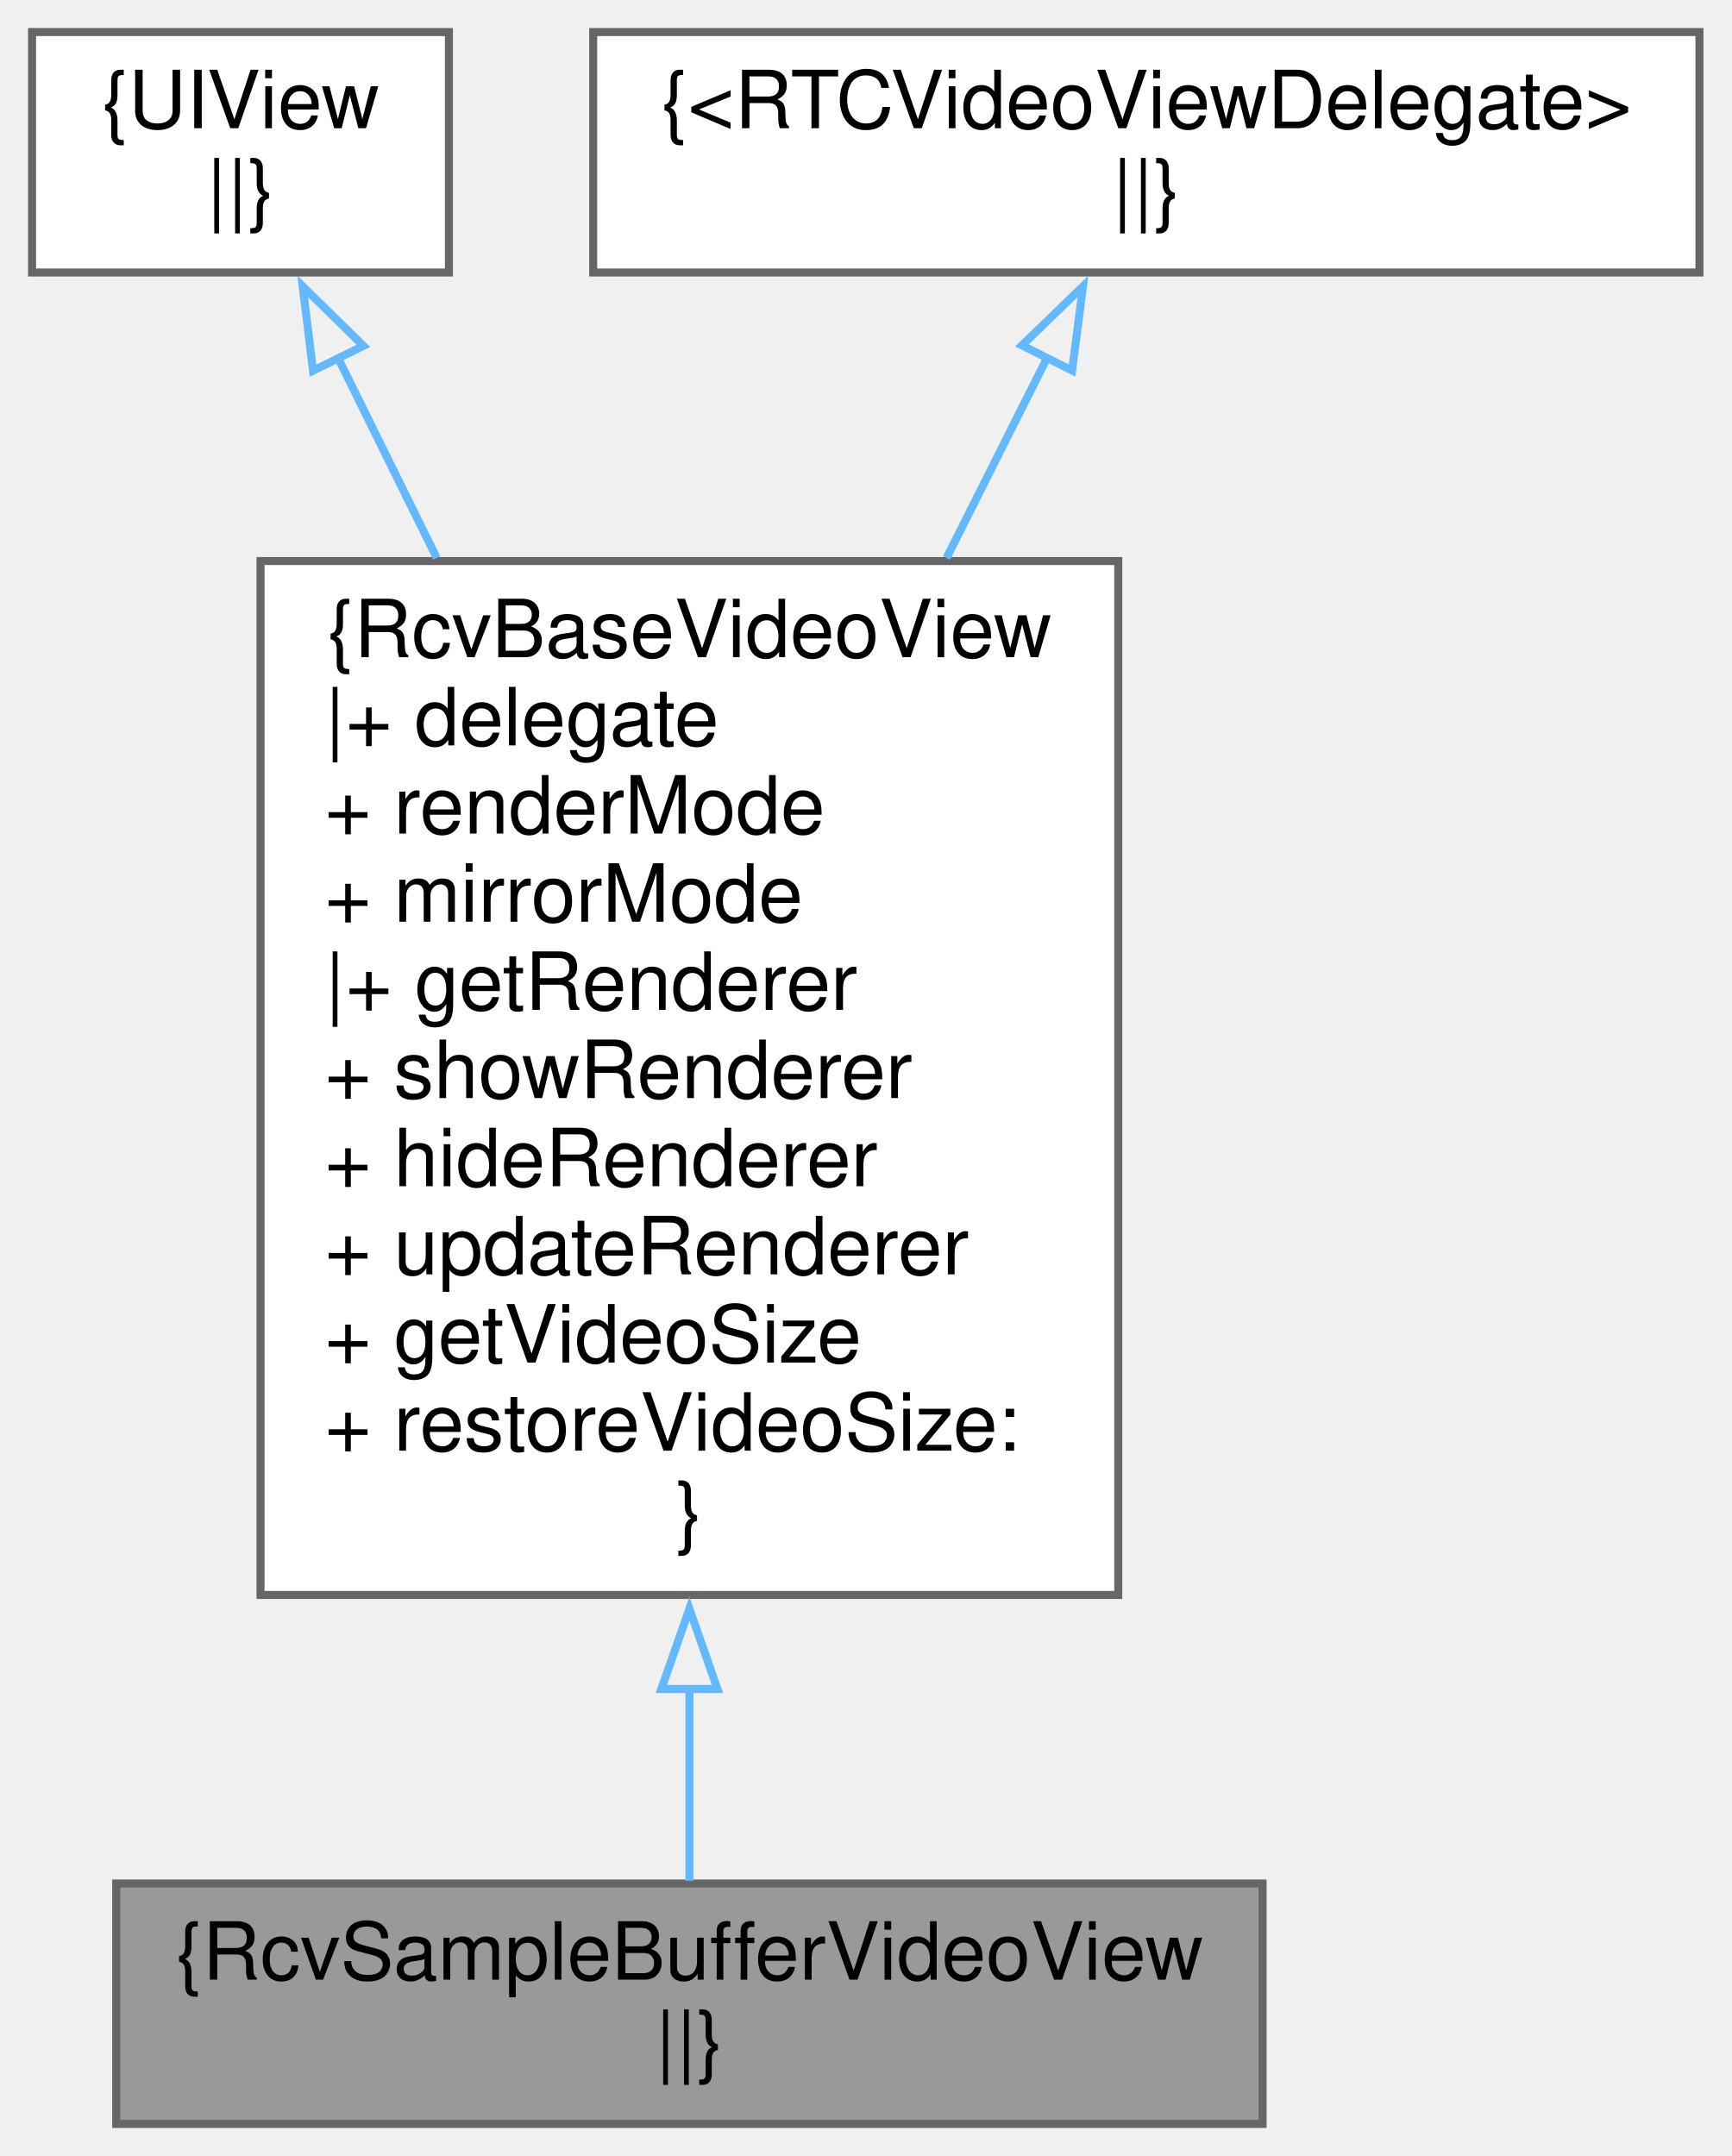
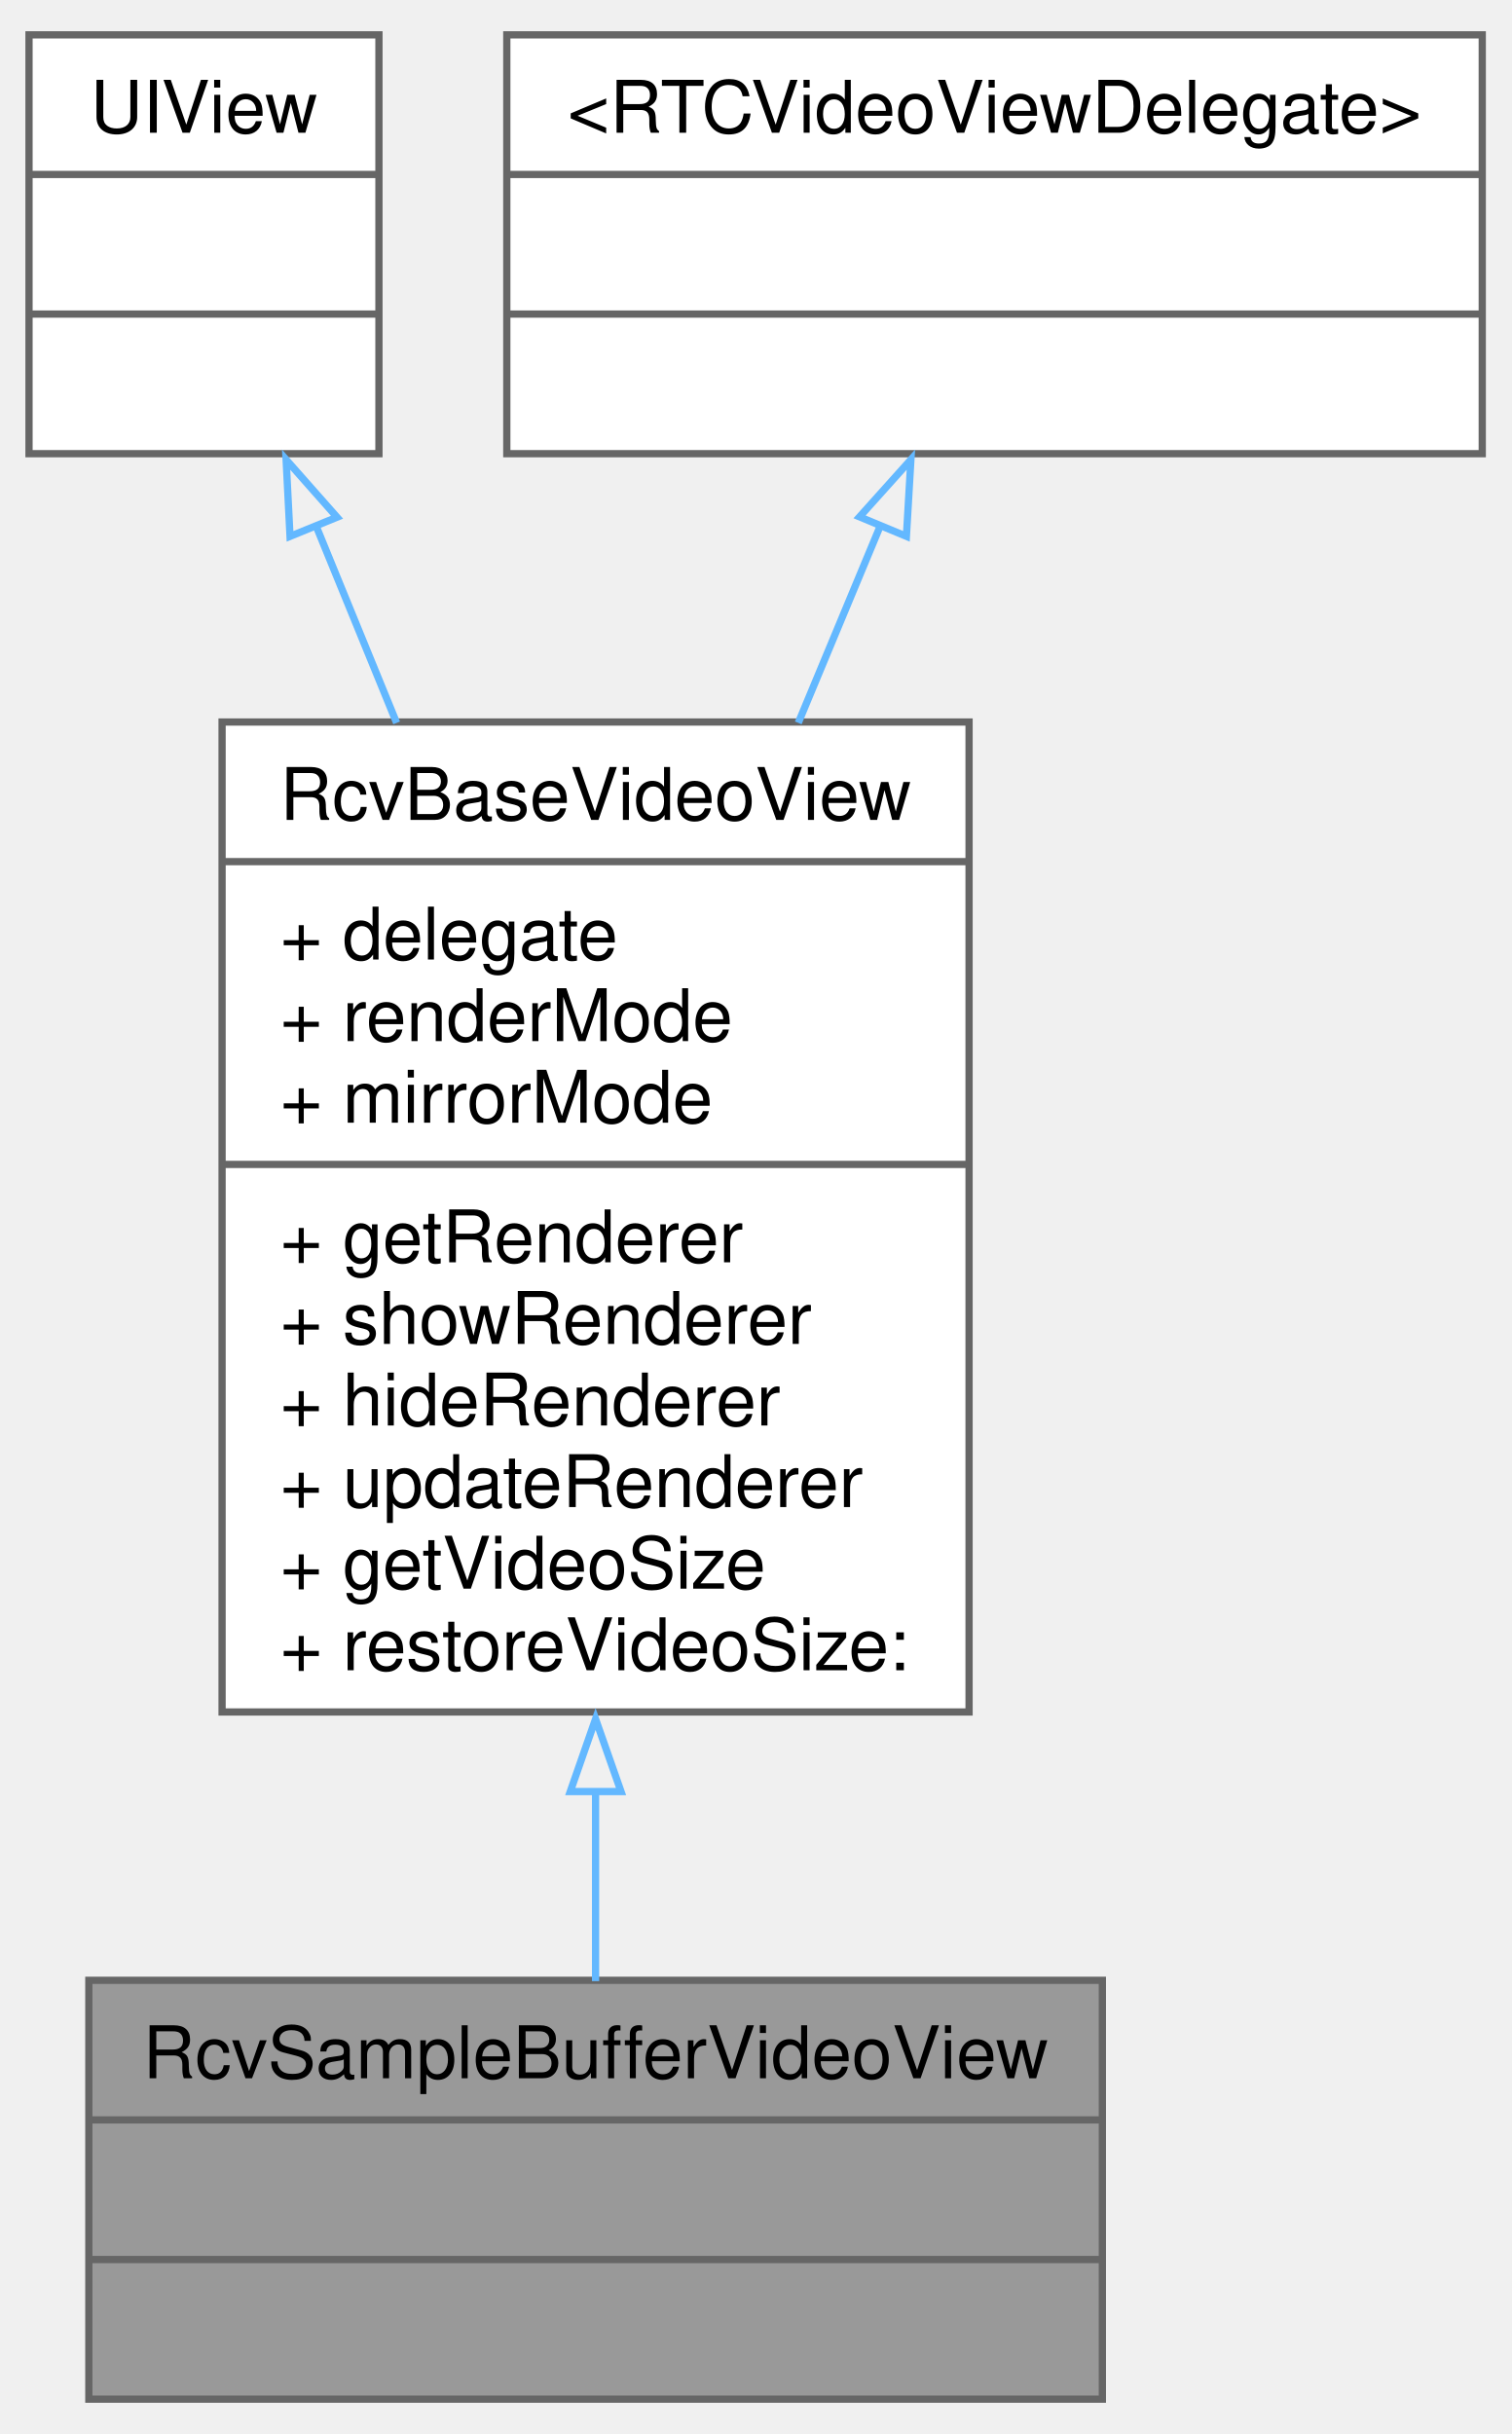
- <svg xmlns="http://www.w3.org/2000/svg" xmlns:xlink="http://www.w3.org/1999/xlink" width="216pt" height="269pt" viewBox="0.00 0.00 216.00 269.00">
-   <g id="graph0" class="graph" transform="scale(1 1) rotate(0) translate(4 265)">
+ <svg xmlns="http://www.w3.org/2000/svg" xmlns:xlink="http://www.w3.org/1999/xlink" width="208pt" height="335pt" viewBox="0.00 0.00 208.38 335.00">
+   <g id="graph0" class="graph" transform="scale(1 1) rotate(0) translate(4 331)">
    <g id="node1" class="node">
      <g id="a_node1">
        <a xlink:title=" ">
-           <polygon fill="#999999" stroke="#666666" points="153.5,-30 10.5,-30 10.5,0 153.5,0 153.5,-30" />
-           <text text-anchor="middle" x="82" y="-18" font-family="Helvetica,sans-Serif" font-size="10.00">{RcvSampleBufferVideoView</text>
-           <text text-anchor="middle" x="82" y="-7" font-family="Helvetica,sans-Serif" font-size="10.00">||}</text>
+           <polygon fill="#999999" stroke="#666666" points="8.25,-0.5 8.25,-58.25 148,-58.25 148,-0.5 8.25,-0.5" />
+           <text text-anchor="middle" x="78.12" y="-44.75" font-family="Helvetica,sans-Serif" font-size="10.00">RcvSampleBufferVideoView</text>
+           <polyline fill="none" stroke="#666666" points="8.25,-39 148,-39" />
+           <text text-anchor="middle" x="78.12" y="-25.5" font-family="Helvetica,sans-Serif" font-size="10.00"> </text>
+           <polyline fill="none" stroke="#666666" points="8.25,-19.75 148,-19.75" />
+           <text text-anchor="middle" x="78.12" y="-6.25" font-family="Helvetica,sans-Serif" font-size="10.00"> </text>
        </a>
      </g>
    </g>
    <g id="node2" class="node">
      <g id="a_node2">
        <a xlink:href="interface_rcv_base_video_view.html" target="_top" xlink:title=" ">
-           <polygon fill="white" stroke="#666666" points="135.5,-195 28.5,-195 28.5,-66 135.5,-66 135.5,-195" />
-           <text text-anchor="middle" x="82" y="-183" font-family="Helvetica,sans-Serif" font-size="10.00">{RcvBaseVideoView</text>
-           <text text-anchor="start" x="36.5" y="-172" font-family="Helvetica,sans-Serif" font-size="10.00">|+ delegate</text>
-           <text text-anchor="start" x="36.5" y="-161" font-family="Helvetica,sans-Serif" font-size="10.00">+ renderMode</text>
-           <text text-anchor="start" x="36.5" y="-150" font-family="Helvetica,sans-Serif" font-size="10.00">+ mirrorMode</text>
-           <text text-anchor="start" x="36.5" y="-139" font-family="Helvetica,sans-Serif" font-size="10.00">|+ getRenderer</text>
-           <text text-anchor="start" x="36.5" y="-128" font-family="Helvetica,sans-Serif" font-size="10.00">+ showRenderer</text>
-           <text text-anchor="start" x="36.5" y="-117" font-family="Helvetica,sans-Serif" font-size="10.00">+ hideRenderer</text>
-           <text text-anchor="start" x="36.5" y="-106" font-family="Helvetica,sans-Serif" font-size="10.00">+ updateRenderer</text>
-           <text text-anchor="start" x="36.5" y="-95" font-family="Helvetica,sans-Serif" font-size="10.00">+ getVideoSize</text>
-           <text text-anchor="start" x="36.5" y="-84" font-family="Helvetica,sans-Serif" font-size="10.00">+ restoreVideoSize:</text>
-           <text text-anchor="middle" x="82" y="-73" font-family="Helvetica,sans-Serif" font-size="10.00">}</text>
+           <polygon fill="white" stroke="#666666" points="26.62,-95.25 26.62,-231.75 129.62,-231.75 129.62,-95.25 26.62,-95.25" />
+           <text text-anchor="middle" x="78.12" y="-218.25" font-family="Helvetica,sans-Serif" font-size="10.00">RcvBaseVideoView</text>
+           <polyline fill="none" stroke="#666666" points="26.62,-212.5 129.62,-212.5" />
+           <text text-anchor="start" x="34.62" y="-199" font-family="Helvetica,sans-Serif" font-size="10.00">+ delegate</text>
+           <text text-anchor="start" x="34.62" y="-187.75" font-family="Helvetica,sans-Serif" font-size="10.00">+ renderMode</text>
+           <text text-anchor="start" x="34.62" y="-176.5" font-family="Helvetica,sans-Serif" font-size="10.00">+ mirrorMode</text>
+           <polyline fill="none" stroke="#666666" points="26.62,-170.75 129.62,-170.75" />
+           <text text-anchor="start" x="34.62" y="-157.25" font-family="Helvetica,sans-Serif" font-size="10.00">+ getRenderer</text>
+           <text text-anchor="start" x="34.62" y="-146" font-family="Helvetica,sans-Serif" font-size="10.00">+ showRenderer</text>
+           <text text-anchor="start" x="34.62" y="-134.75" font-family="Helvetica,sans-Serif" font-size="10.00">+ hideRenderer</text>
+           <text text-anchor="start" x="34.62" y="-123.5" font-family="Helvetica,sans-Serif" font-size="10.00">+ updateRenderer</text>
+           <text text-anchor="start" x="34.62" y="-112.25" font-family="Helvetica,sans-Serif" font-size="10.00">+ getVideoSize</text>
+           <text text-anchor="start" x="34.62" y="-101" font-family="Helvetica,sans-Serif" font-size="10.00">+ restoreVideoSize:</text>
        </a>
      </g>
    </g>
    <g id="edge1" class="edge">
-       <path fill="none" stroke="#63b8ff" d="M82,-54.42C82,-45.33 82,-36.94 82,-30.34" />
-       <polygon fill="none" stroke="#63b8ff" points="78.5,-54.27 82,-64.27 85.5,-54.27 78.5,-54.27" />
+       <path fill="none" stroke="#63b8ff" d="M78.12,-84.56C78.12,-75.16 78.12,-66.08 78.12,-58.14" />
+       <polygon fill="none" stroke="#63b8ff" points="74.63,-84.28 78.12,-94.28 81.63,-84.28 74.63,-84.28" />
    </g>
    <g id="node3" class="node">
      <g id="a_node3">
        <a xlink:title=" ">
-           <polygon fill="white" stroke="#666666" points="52,-261 0,-261 0,-231 52,-231 52,-261" />
-           <text text-anchor="middle" x="26" y="-249" font-family="Helvetica,sans-Serif" font-size="10.00">{UIView</text>
-           <text text-anchor="middle" x="26" y="-238" font-family="Helvetica,sans-Serif" font-size="10.00">||}</text>
+           <polygon fill="white" stroke="#666666" points="0,-268.75 0,-326.5 48.25,-326.5 48.25,-268.75 0,-268.75" />
+           <text text-anchor="middle" x="24.12" y="-313" font-family="Helvetica,sans-Serif" font-size="10.00">UIView</text>
+           <polyline fill="none" stroke="#666666" points="0,-307.25 48.25,-307.25" />
+           <text text-anchor="middle" x="24.12" y="-293.75" font-family="Helvetica,sans-Serif" font-size="10.00"> </text>
+           <polyline fill="none" stroke="#666666" points="0,-288 48.25,-288" />
+           <text text-anchor="middle" x="24.12" y="-274.5" font-family="Helvetica,sans-Serif" font-size="10.00"> </text>
        </a>
      </g>
    </g>
    <g id="edge2" class="edge">
-       <path fill="none" stroke="#63b8ff" d="M38.09,-220.5C41.8,-212.97 46.08,-204.3 50.48,-195.39" />
-       <polygon fill="none" stroke="#63b8ff" points="35.05,-218.75 33.76,-229.27 41.33,-221.85 35.05,-218.75" />
+       <path fill="none" stroke="#63b8ff" d="M39.53,-258.92C43.03,-250.36 46.86,-241.01 50.69,-231.63" />
+       <polygon fill="none" stroke="#63b8ff" points="35.99,-257.35 35.45,-267.93 42.47,-259.99 35.99,-257.35" />
    </g>
    <g id="node4" class="node">
      <g id="a_node4">
        <a xlink:title=" ">
-           <polygon fill="white" stroke="#666666" points="208,-261 70,-261 70,-231 208,-231 208,-261" />
-           <text text-anchor="middle" x="139" y="-249" font-family="Helvetica,sans-Serif" font-size="10.00">{&lt;RTCVideoViewDelegate&gt;</text>
-           <text text-anchor="middle" x="139" y="-238" font-family="Helvetica,sans-Serif" font-size="10.00">||}</text>
+           <polygon fill="white" stroke="#666666" points="65.88,-268.75 65.88,-326.5 200.38,-326.5 200.38,-268.75 65.88,-268.75" />
+           <text text-anchor="middle" x="133.12" y="-313" font-family="Helvetica,sans-Serif" font-size="10.00">&lt;RTCVideoViewDelegate&gt;</text>
+           <polyline fill="none" stroke="#666666" points="65.88,-307.25 200.38,-307.25" />
+           <text text-anchor="middle" x="133.12" y="-293.75" font-family="Helvetica,sans-Serif" font-size="10.00"> </text>
+           <polyline fill="none" stroke="#666666" points="65.88,-288 200.38,-288" />
+           <text text-anchor="middle" x="133.12" y="-274.5" font-family="Helvetica,sans-Serif" font-size="10.00"> </text>
        </a>
      </g>
    </g>
    <g id="edge3" class="edge">
-       <path fill="none" stroke="#63b8ff" d="M126.7,-220.5C122.91,-212.97 118.56,-204.3 114.08,-195.39" />
-       <polygon fill="none" stroke="#63b8ff" points="123.49,-221.91 131.1,-229.27 129.74,-218.77 123.49,-221.91" />
+       <path fill="none" stroke="#63b8ff" d="M117.43,-258.92C113.87,-250.36 109.97,-241.01 106.07,-231.63" />
+       <polygon fill="none" stroke="#63b8ff" points="114.52,-260.04 121.6,-267.93 120.98,-257.35 114.52,-260.04" />
    </g>
  </g>
</svg>
